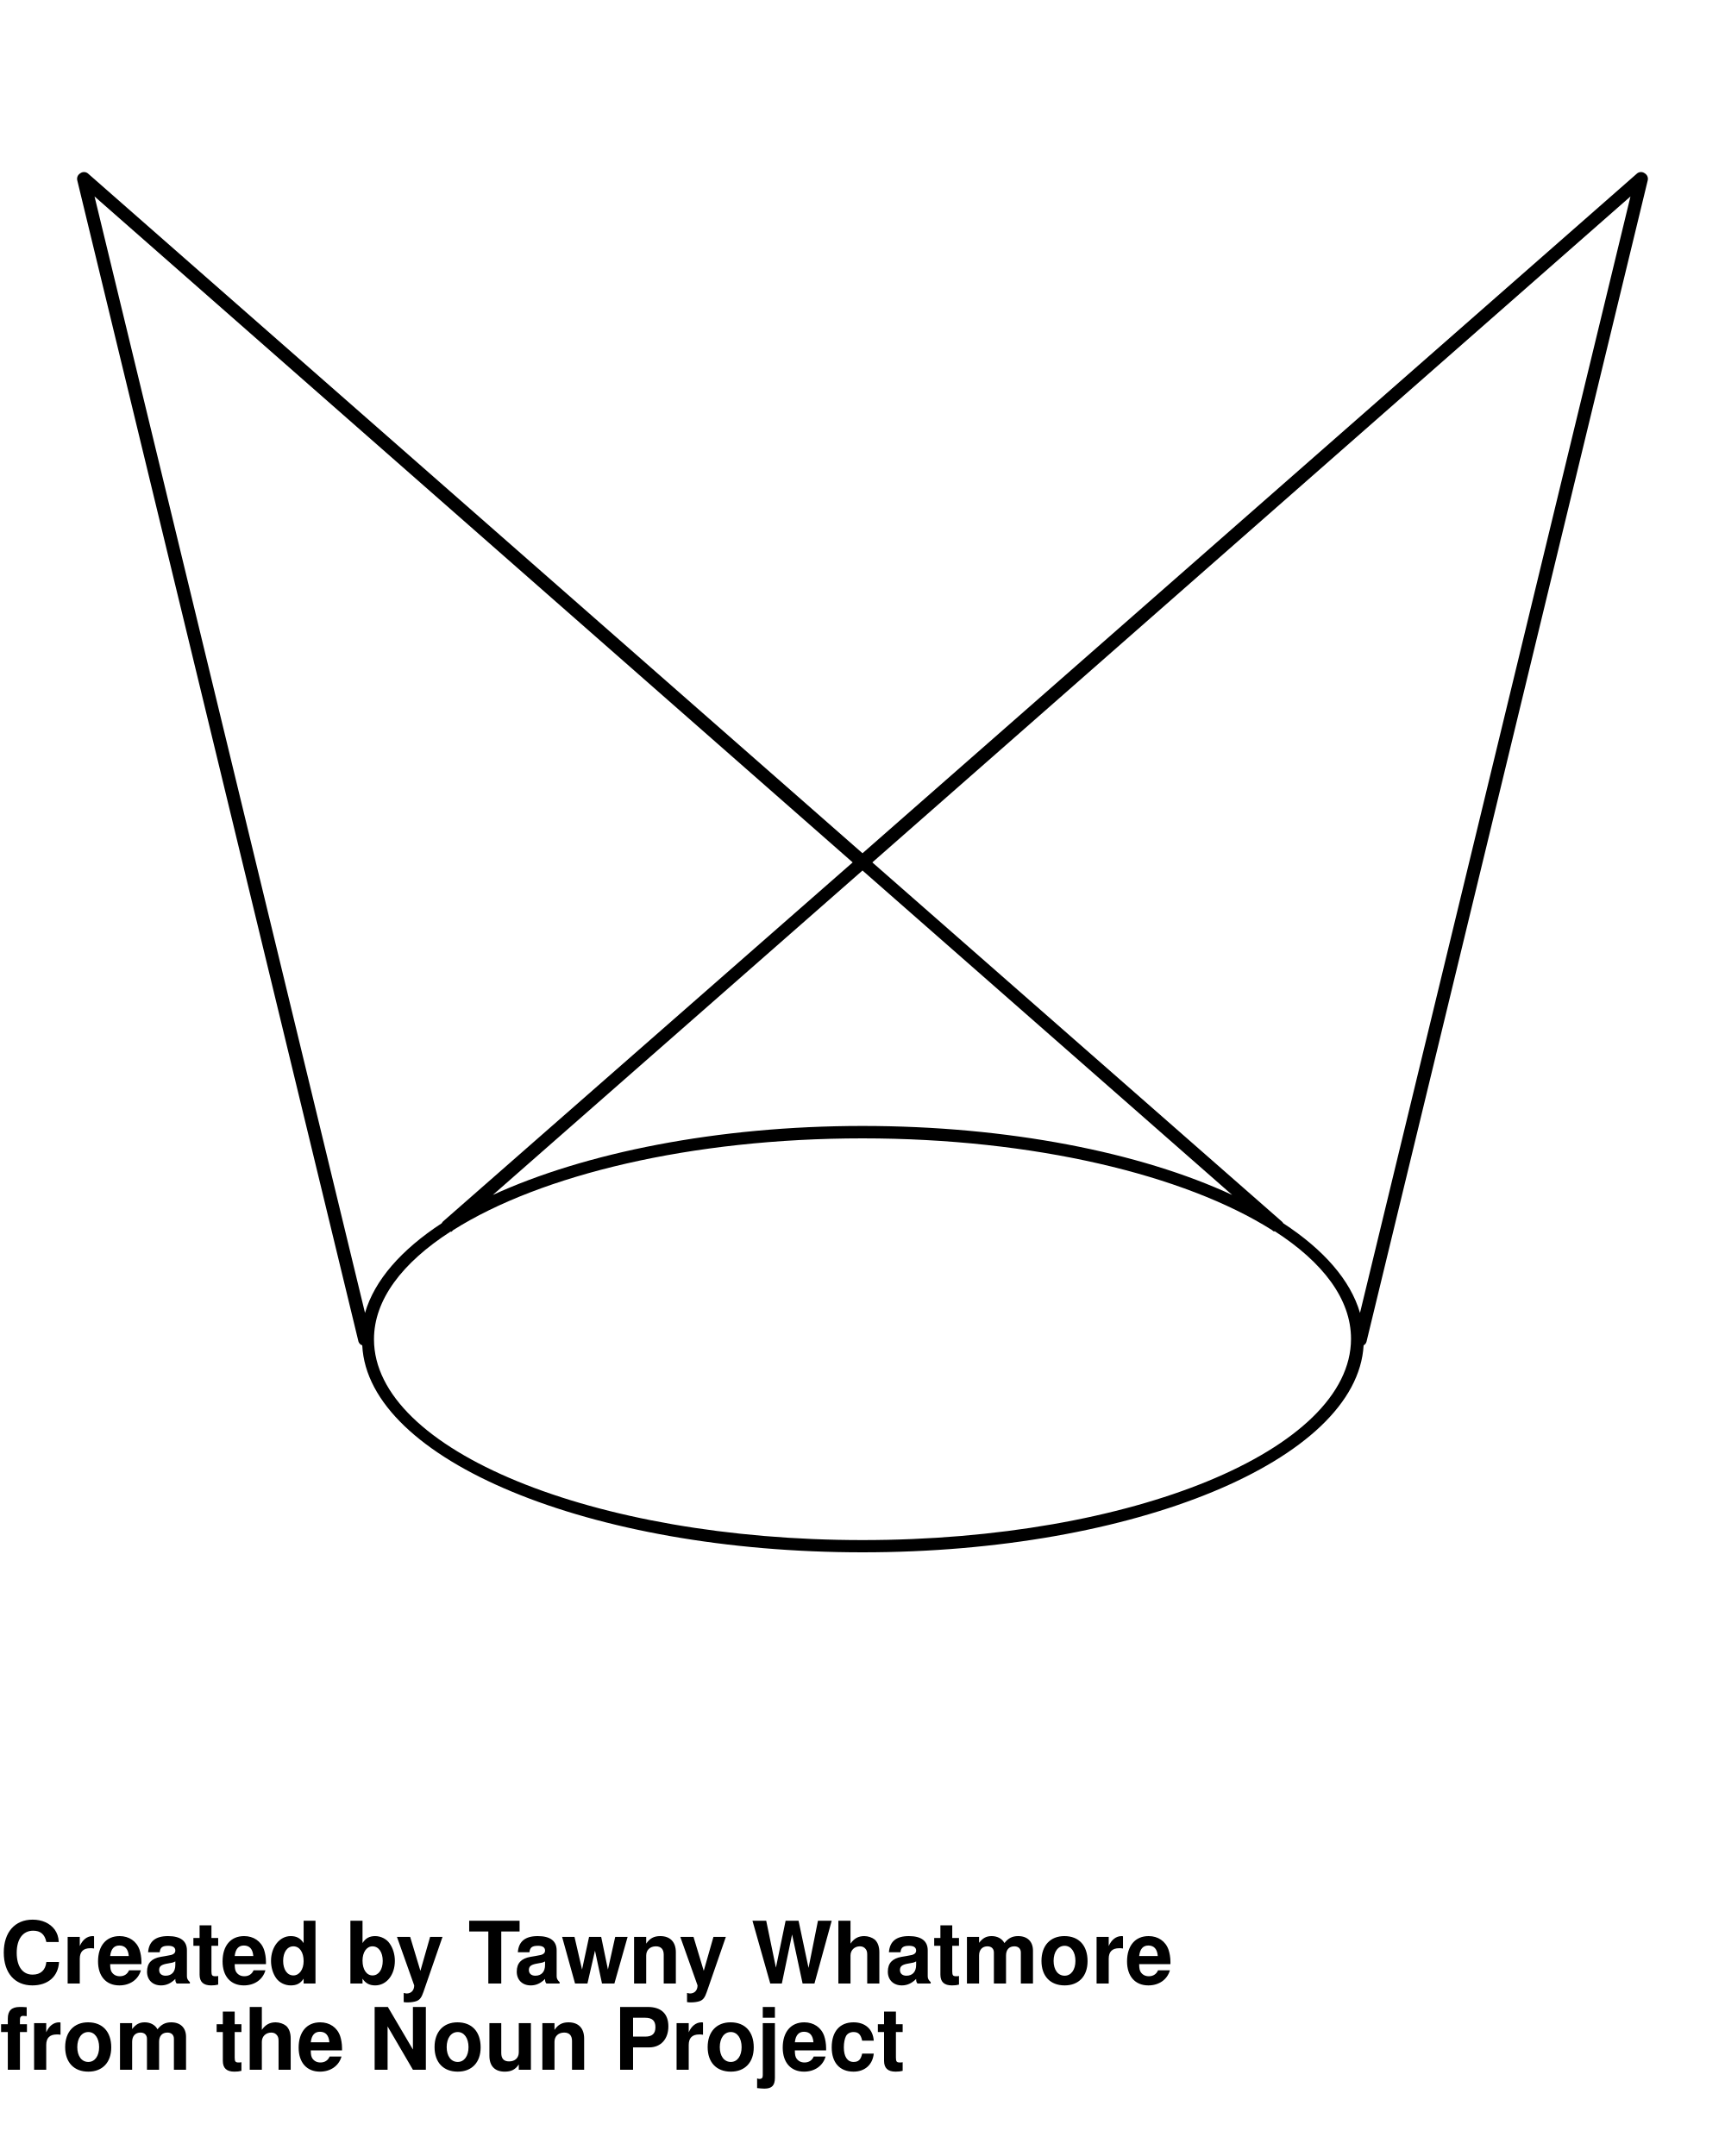
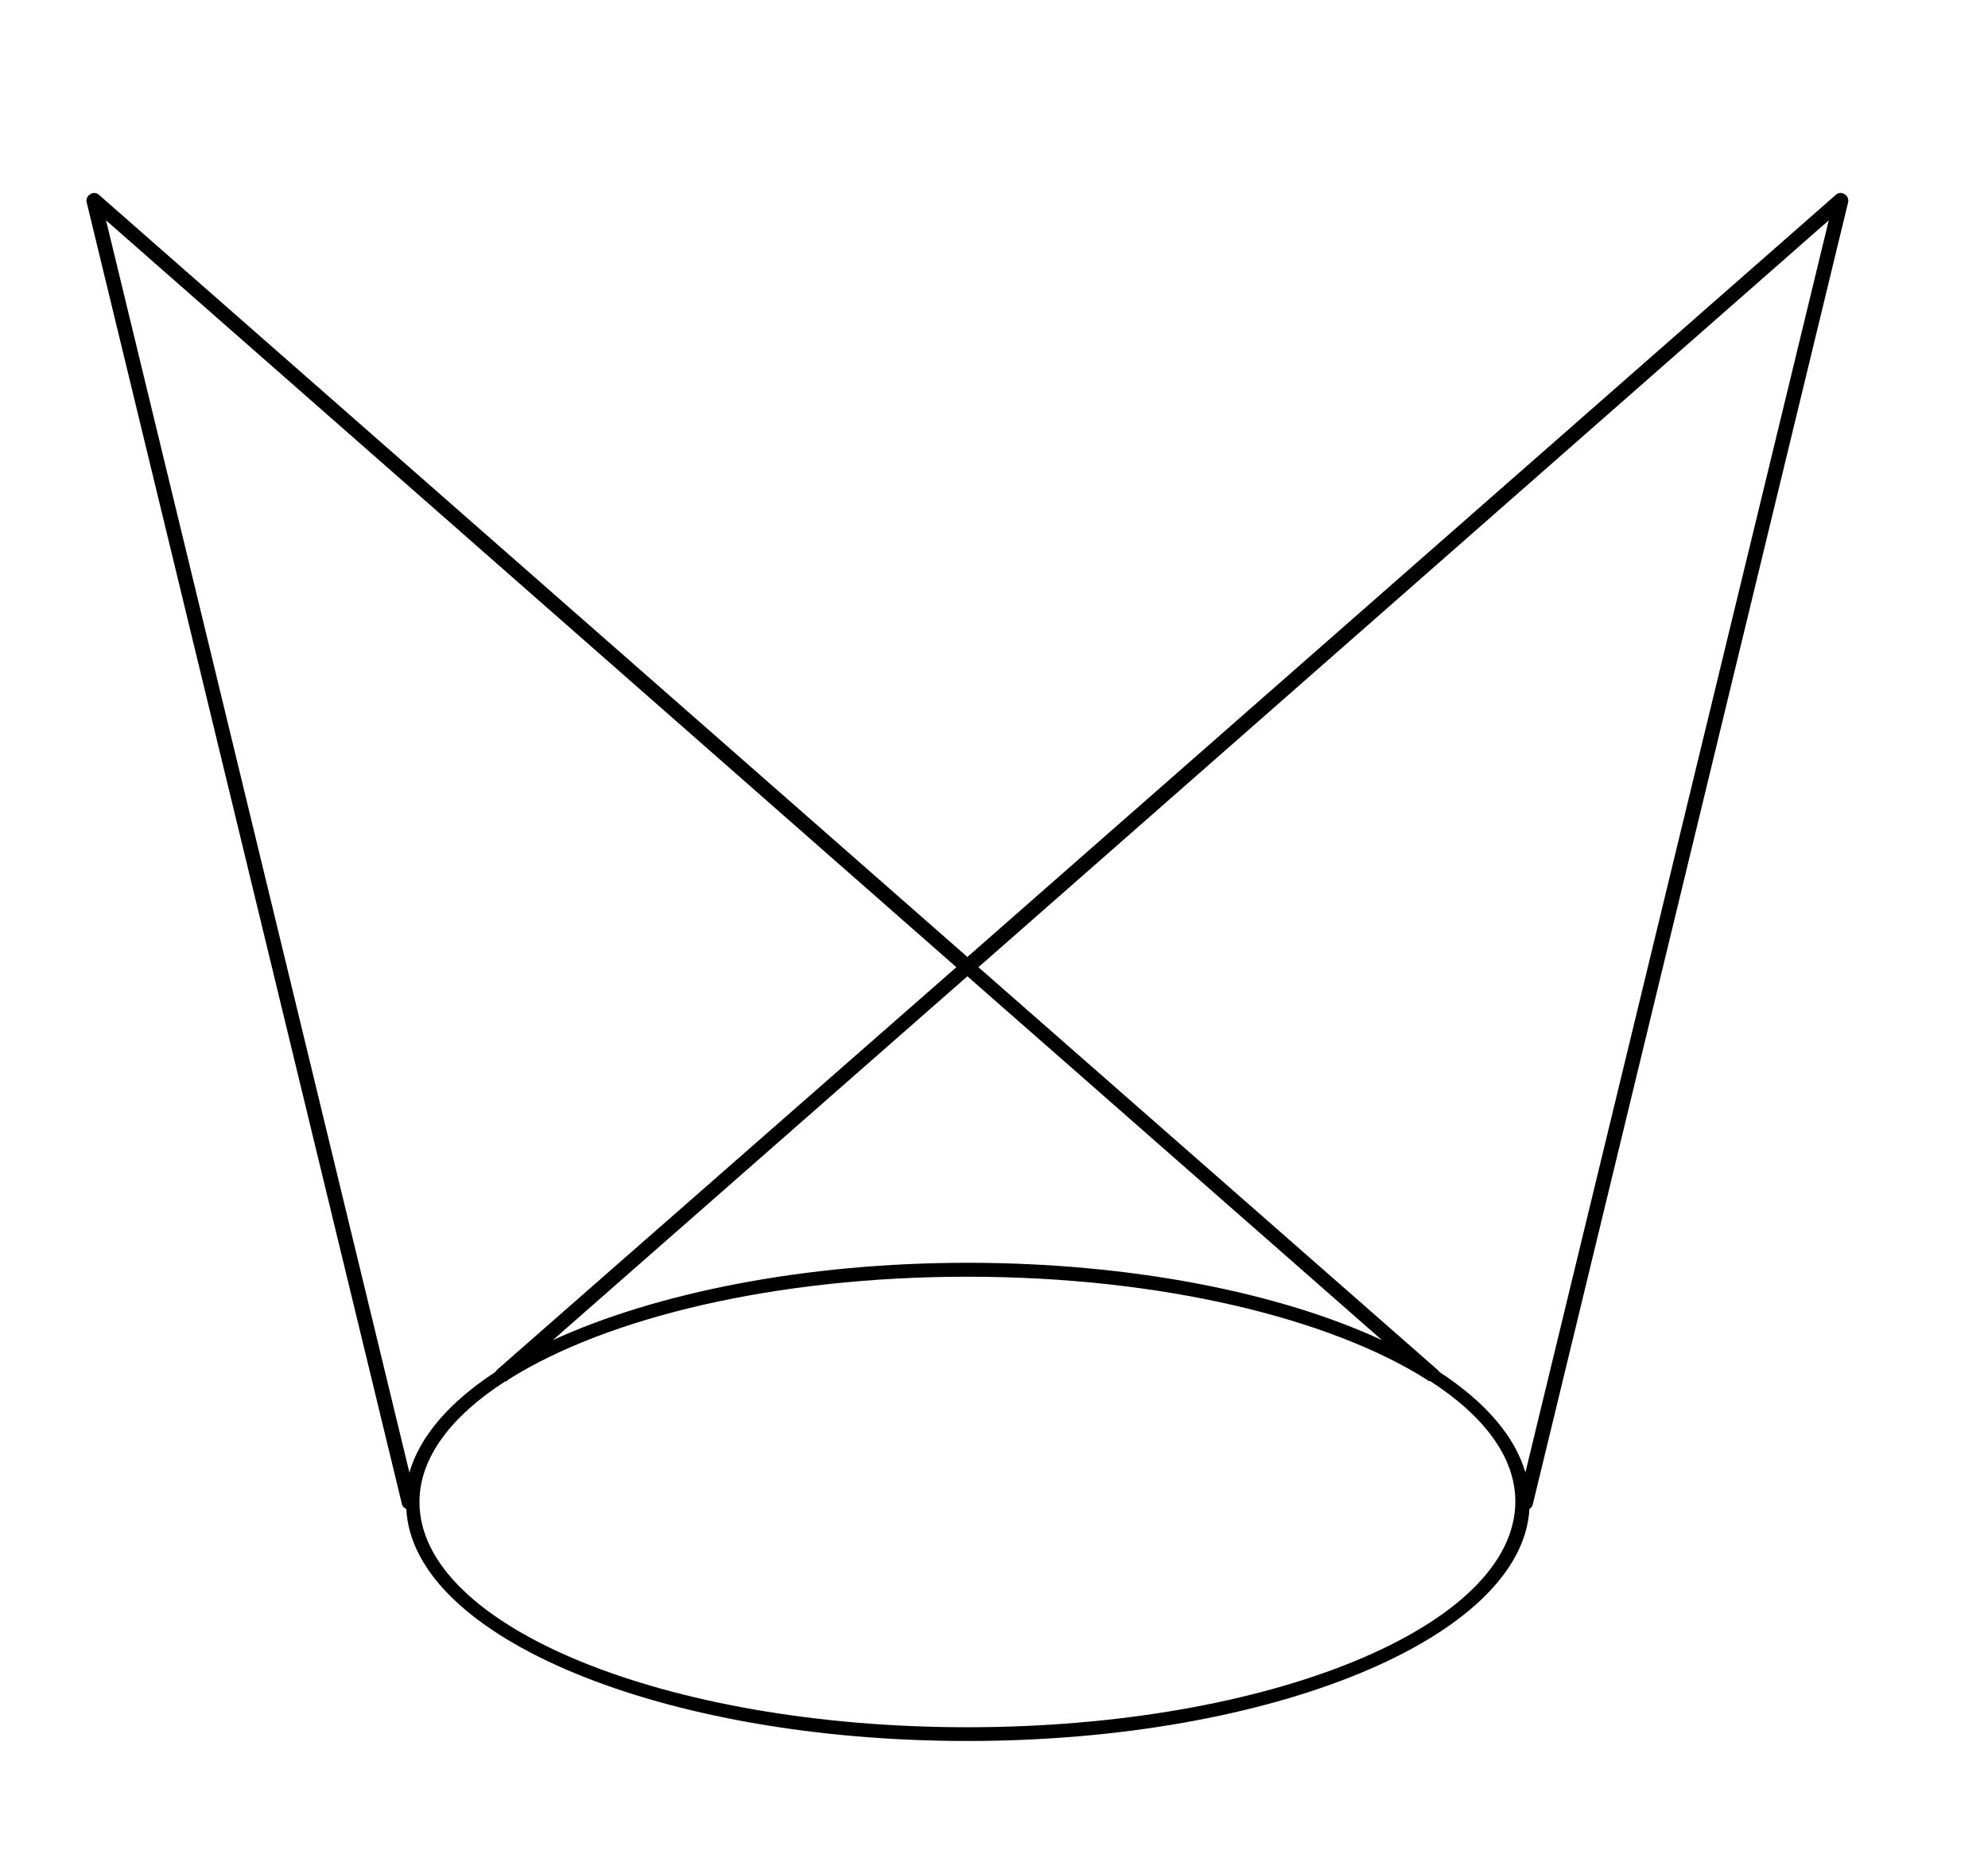
- <svg xmlns="http://www.w3.org/2000/svg" data-name="Layer 1" viewBox="0 0 100 125" x="0px" y="0px">
+ <svg xmlns="http://www.w3.org/2000/svg" y="0px" x="0px" viewBox="0 0 102.75 96.25" data-name="Layer 1" style="max-height: 500px" width="102.75" height="96.25">
  <path d="M94.91,10.05,50,49.47,5.09,10.05a.36.36,0,0,0-.44,0,.37.37,0,0,0-.17.41l16.3,67.32A.34.34,0,0,0,21,78C21.33,84.65,34.21,90,50,90S78.67,84.65,79.05,78a.34.34,0,0,0,.17-.22l16.3-67.32a.37.37,0,0,0-.17-.41A.36.36,0,0,0,94.91,10.05ZM71.43,69.28c-5.32-2.47-13-4-21.43-4s-16.11,1.56-21.43,4L50,50.47ZM5.48,11.39,49.43,50,25.68,70.82a.36.36,0,0,0-.07.1c-2.34,1.53-3.9,3.3-4.45,5.2ZM50,89.29c-15.62,0-28.32-5.22-28.32-11.64,0-2.29,1.63-4.43,4.43-6.24l.07,0,.09-.09C31.33,68.12,40.07,66,50,66s18.67,2.12,23.73,5.31l.1.08s0,0,.08,0c2.79,1.8,4.41,3.94,4.41,6.23C78.32,84.07,65.62,89.29,50,89.29ZM78.84,76.12c-.55-1.9-2.11-3.67-4.45-5.2a.31.31,0,0,0-.07-.09L50.57,50,94.52,11.39Z" />
-   <text x="0" y="115" fill="#000000" font-size="5px" font-weight="bold" font-family="'Helvetica Neue', Helvetica, Arial-Unicode, Arial, Sans-serif">Created by Tawny Whatmore</text>
-   <text x="0" y="120" fill="#000000" font-size="5px" font-weight="bold" font-family="'Helvetica Neue', Helvetica, Arial-Unicode, Arial, Sans-serif">from the Noun Project</text>
+   <text font-family="'Helvetica Neue', Helvetica, Arial-Unicode, Arial, Sans-serif" font-weight="bold" font-size="5px" fill="#000000" y="115" x="0">Created by Tawny Whatmore</text>
+   <text font-family="'Helvetica Neue', Helvetica, Arial-Unicode, Arial, Sans-serif" font-weight="bold" font-size="5px" fill="#000000" y="120" x="0">from the Noun Project</text>
</svg>
